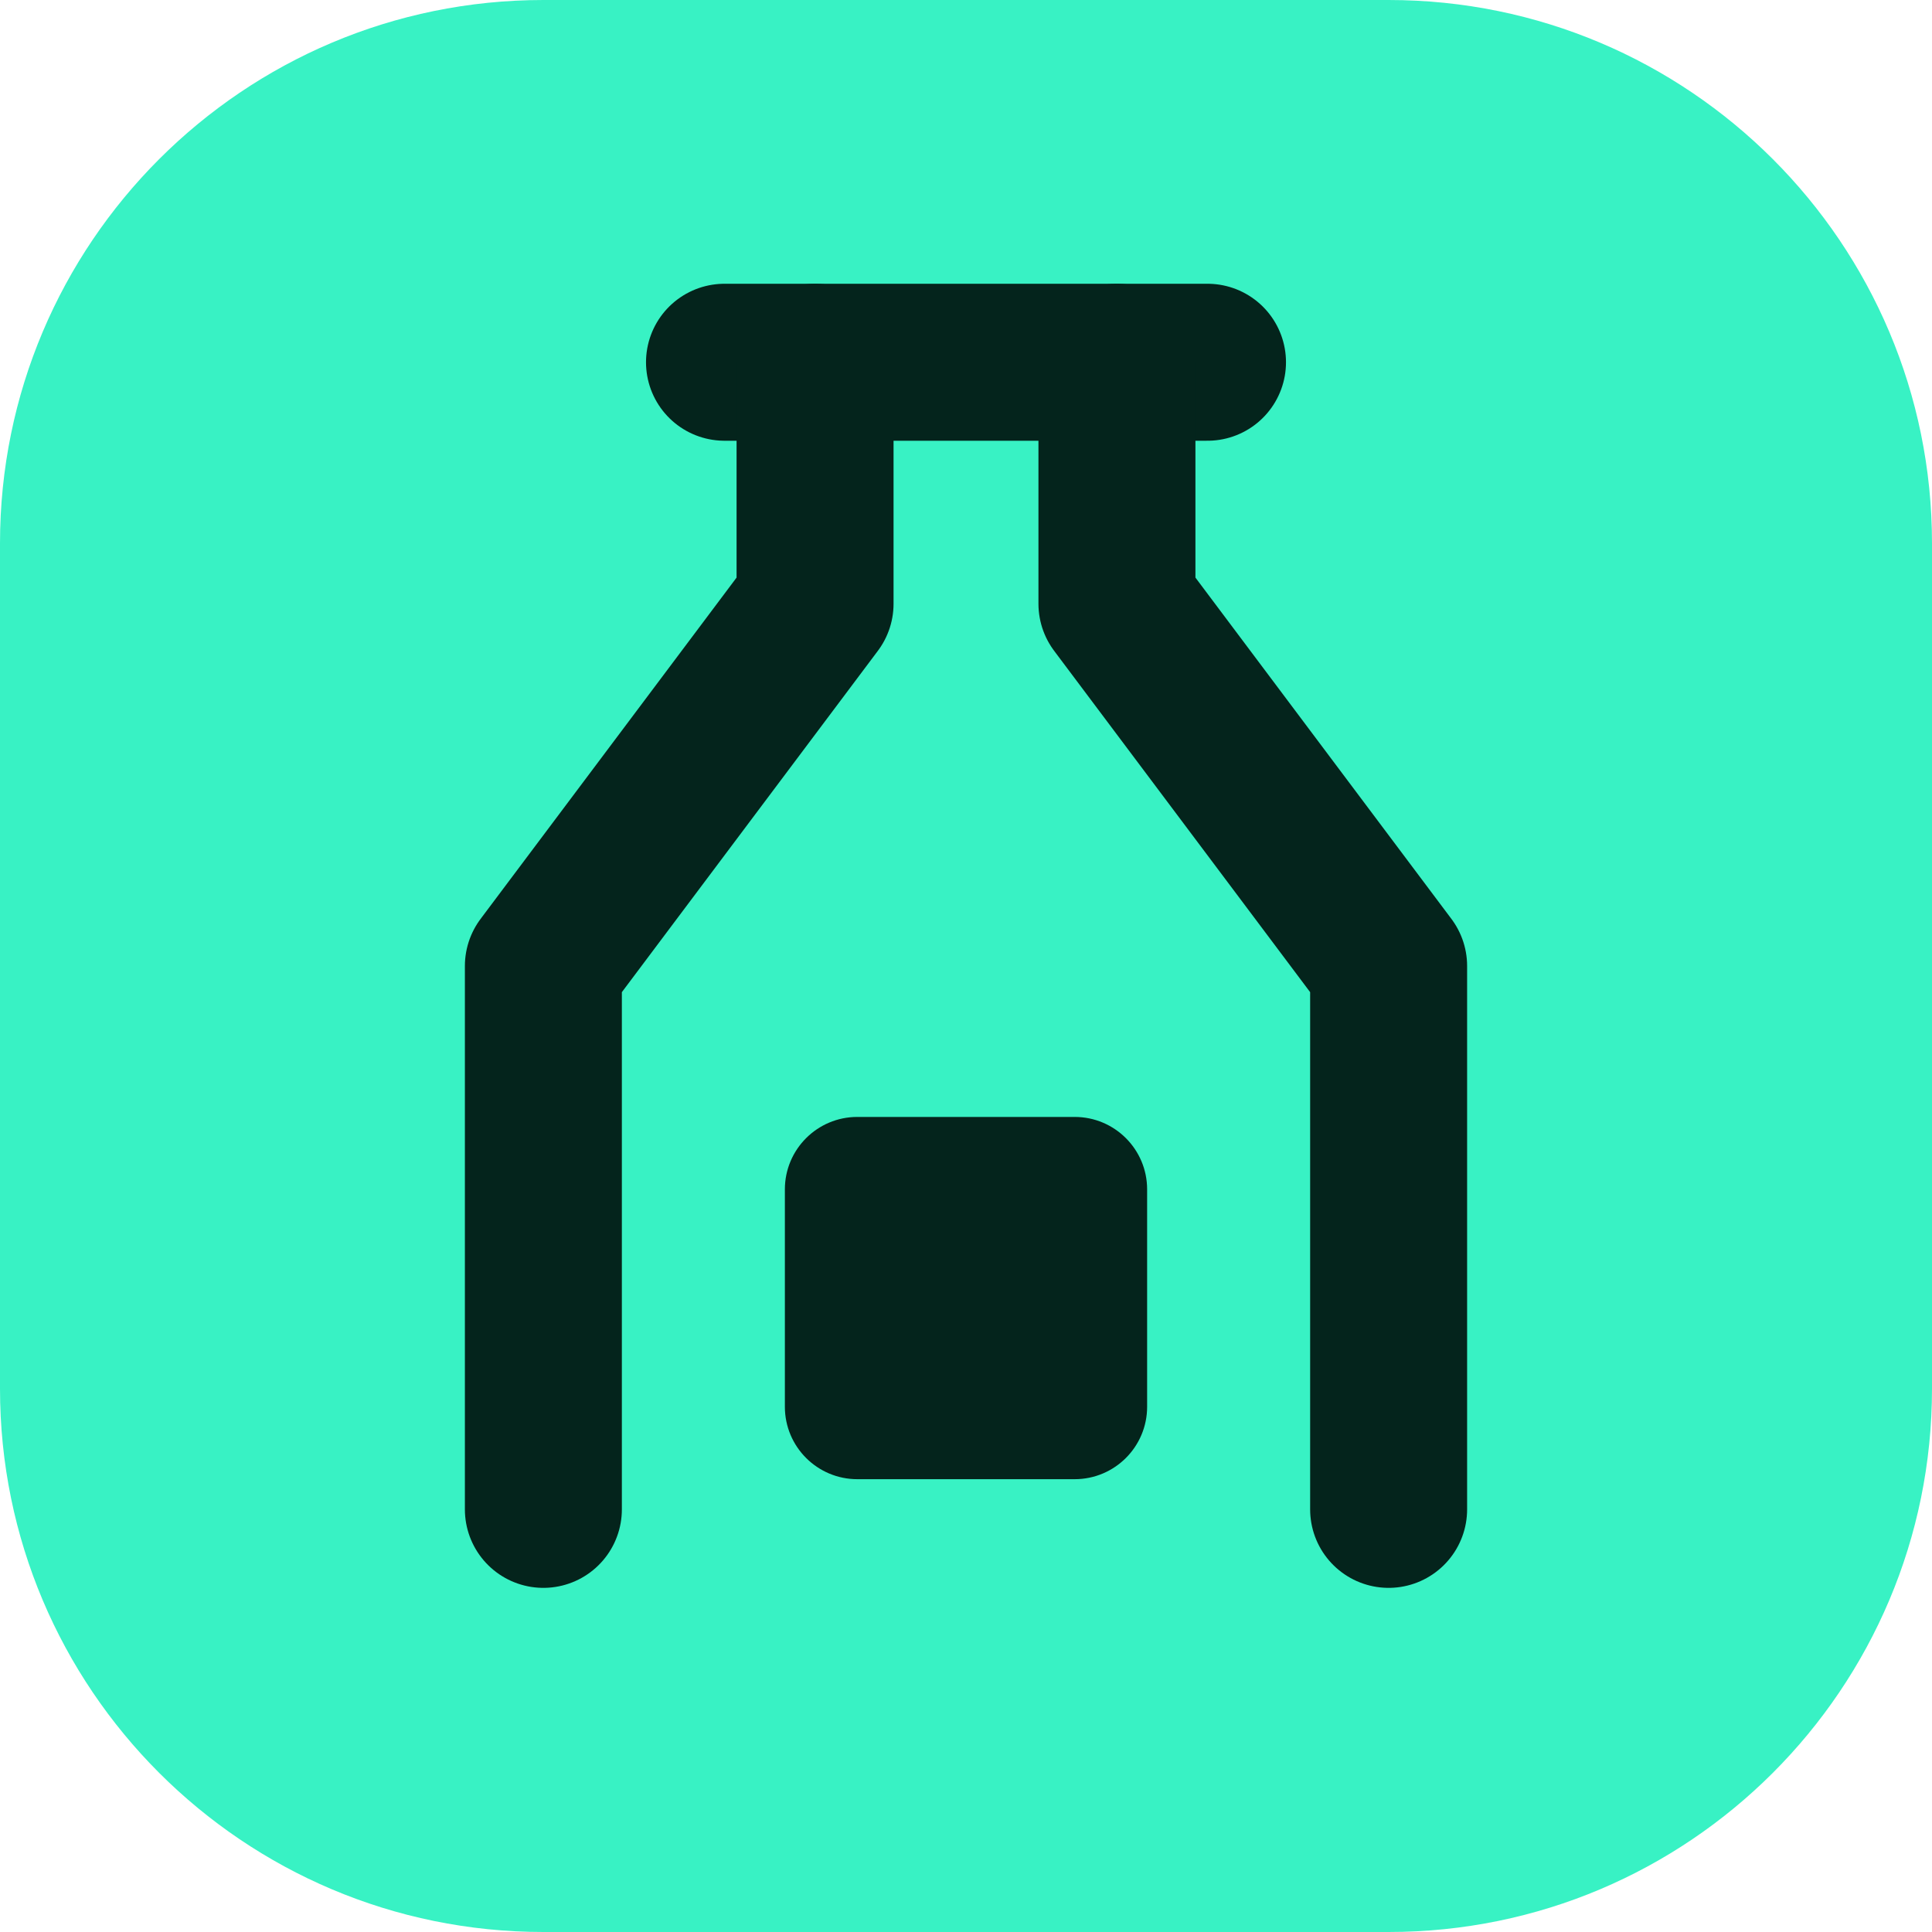
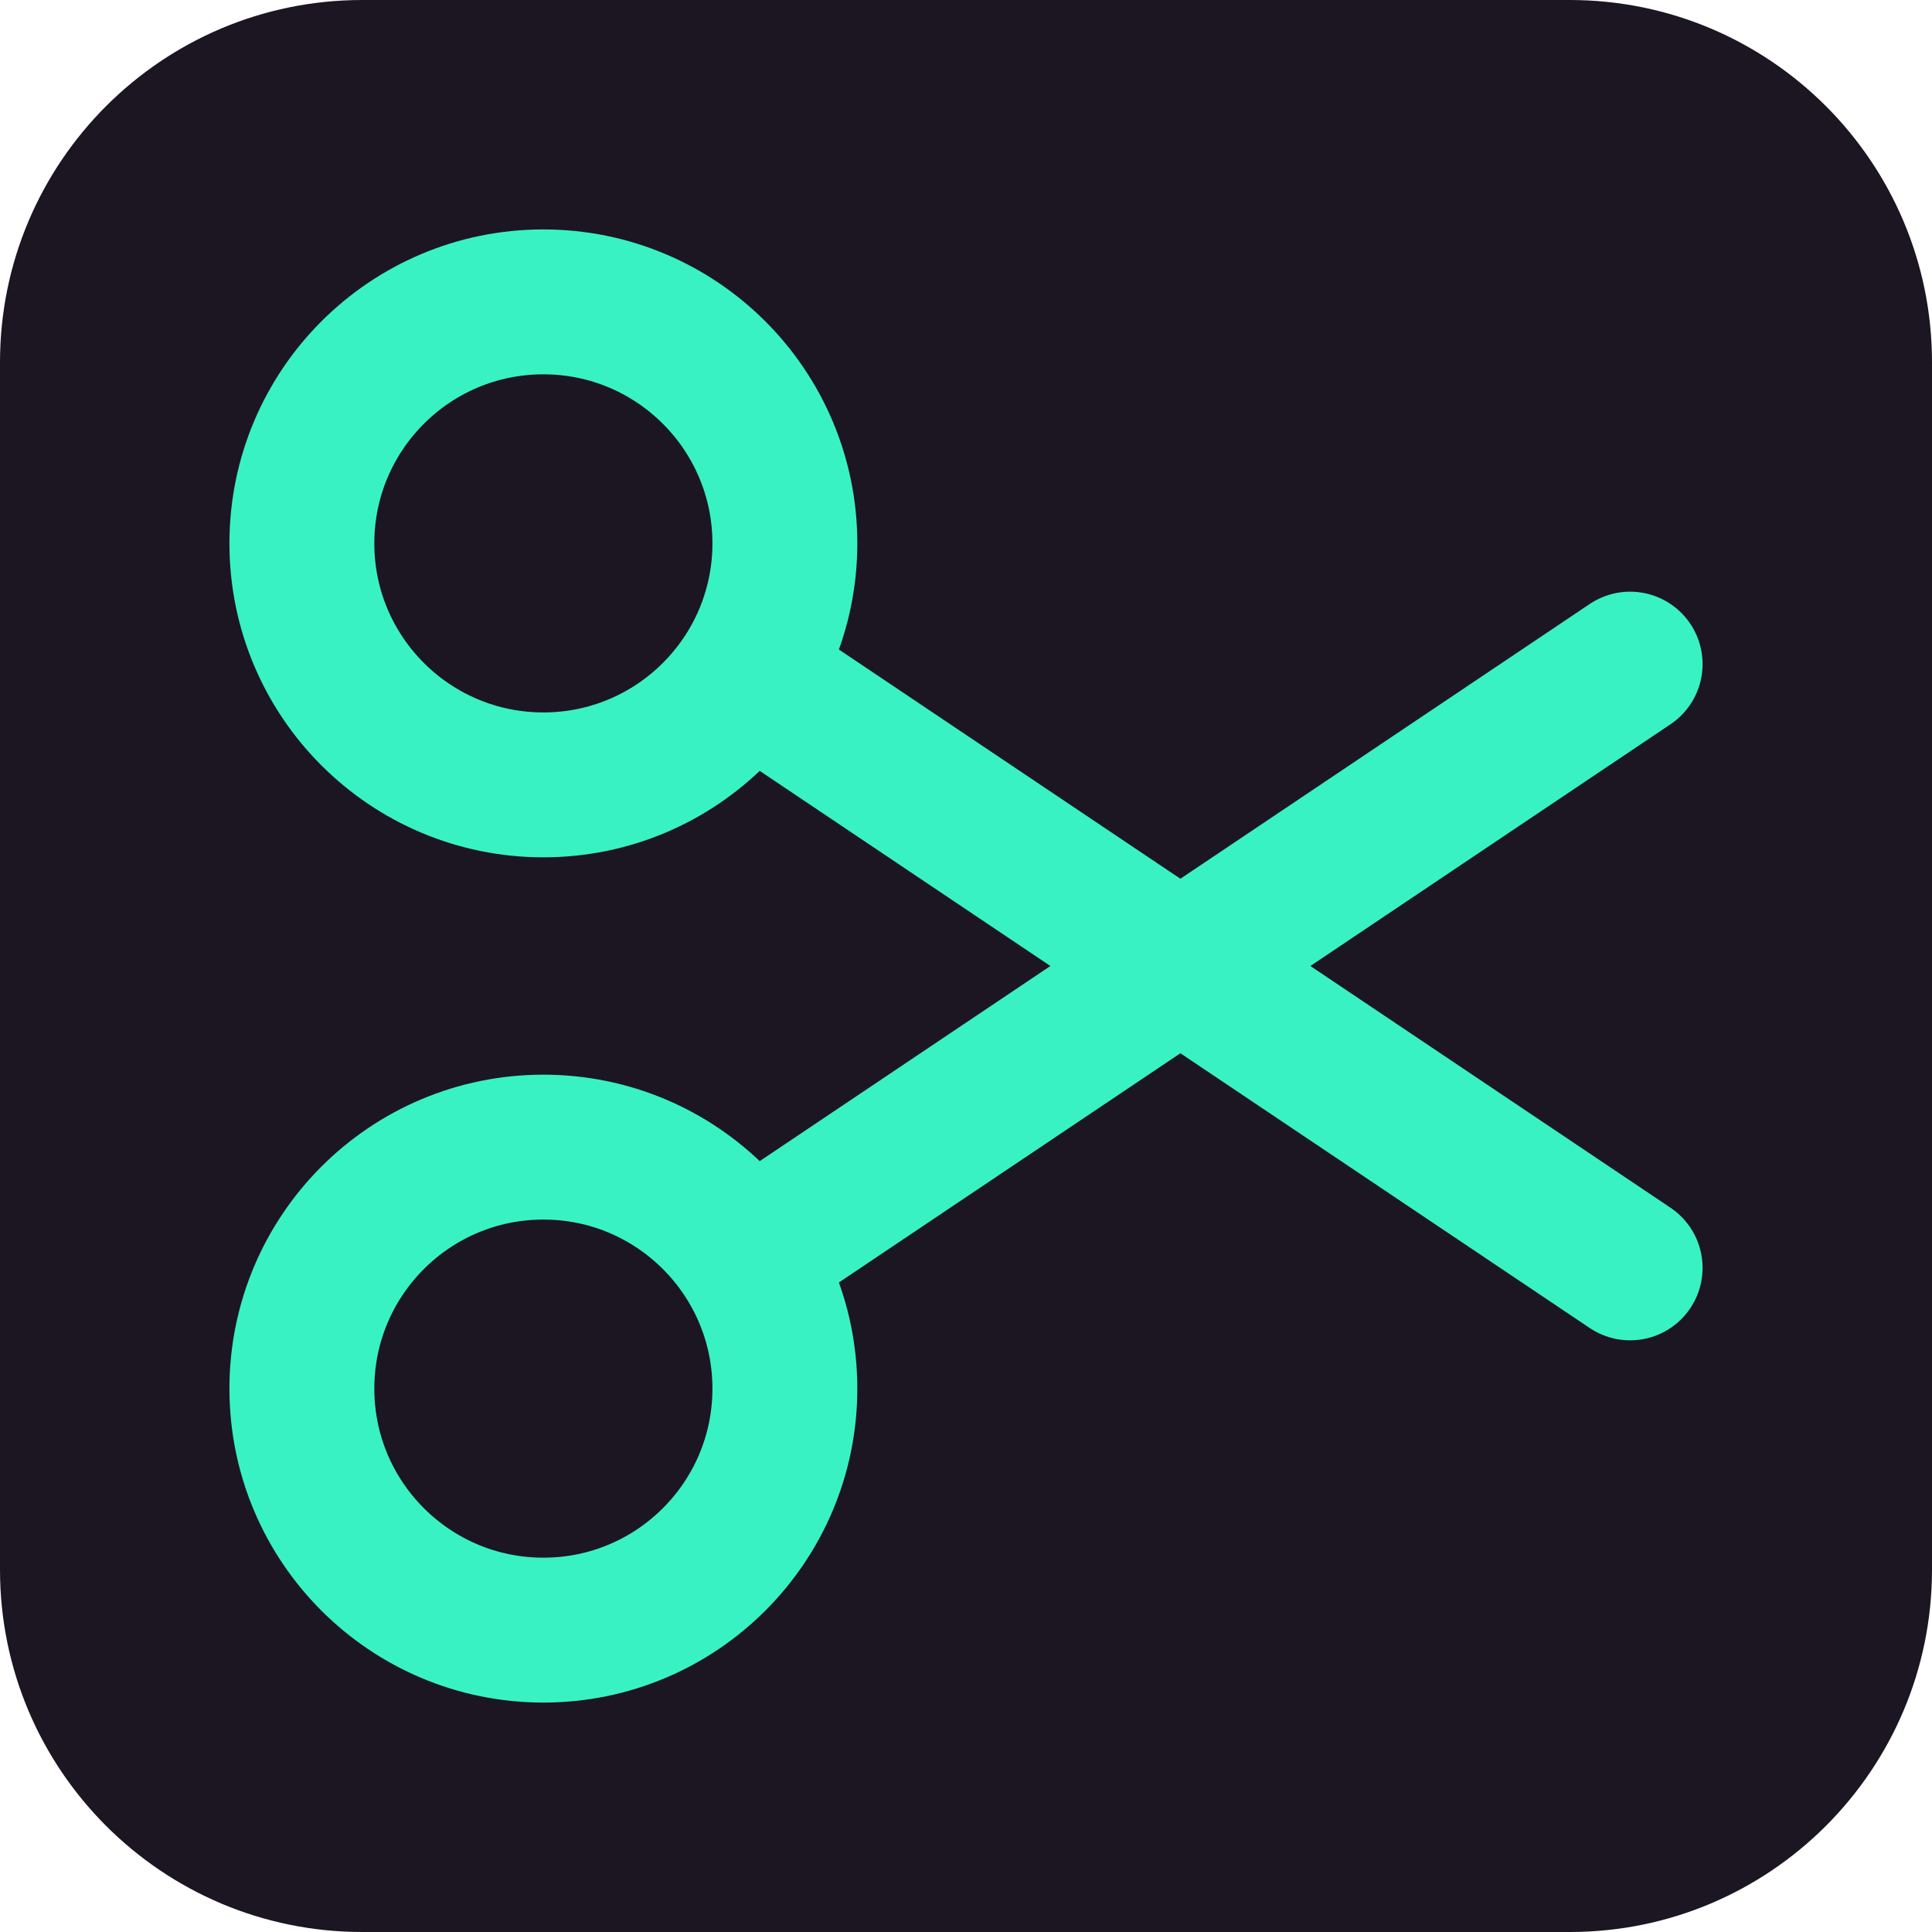
<svg xmlns="http://www.w3.org/2000/svg" viewBox="0 0 32 32">
-   <rect width="32" height="32" rx="9" fill="#38f2c4" />
-   <g fill="none" stroke="#04241c" stroke-width="2.6" stroke-linecap="round" stroke-linejoin="round">
-     <path d="M12 6h8" />
-     <path d="M13.5 6v4L9 16v9" />
-     <path d="M18.5 6v4l4.5 6v9" />
+   <rect width="32" height="32" rx="6" fill="#1b1622" />
+   <g fill="none" stroke="#38f2c4" stroke-width="2.4" stroke-linecap="round">
+     <circle cx="9" cy="9" r="4" />
+     <circle cx="9" cy="23" r="4" />
+     <path d="M12.4 11.2 27 21M12.4 20.8 27 11" />
  </g>
-   <rect x="13" y="18.5" width="6" height="6" rx="1.2" fill="#04241c" />
</svg>
